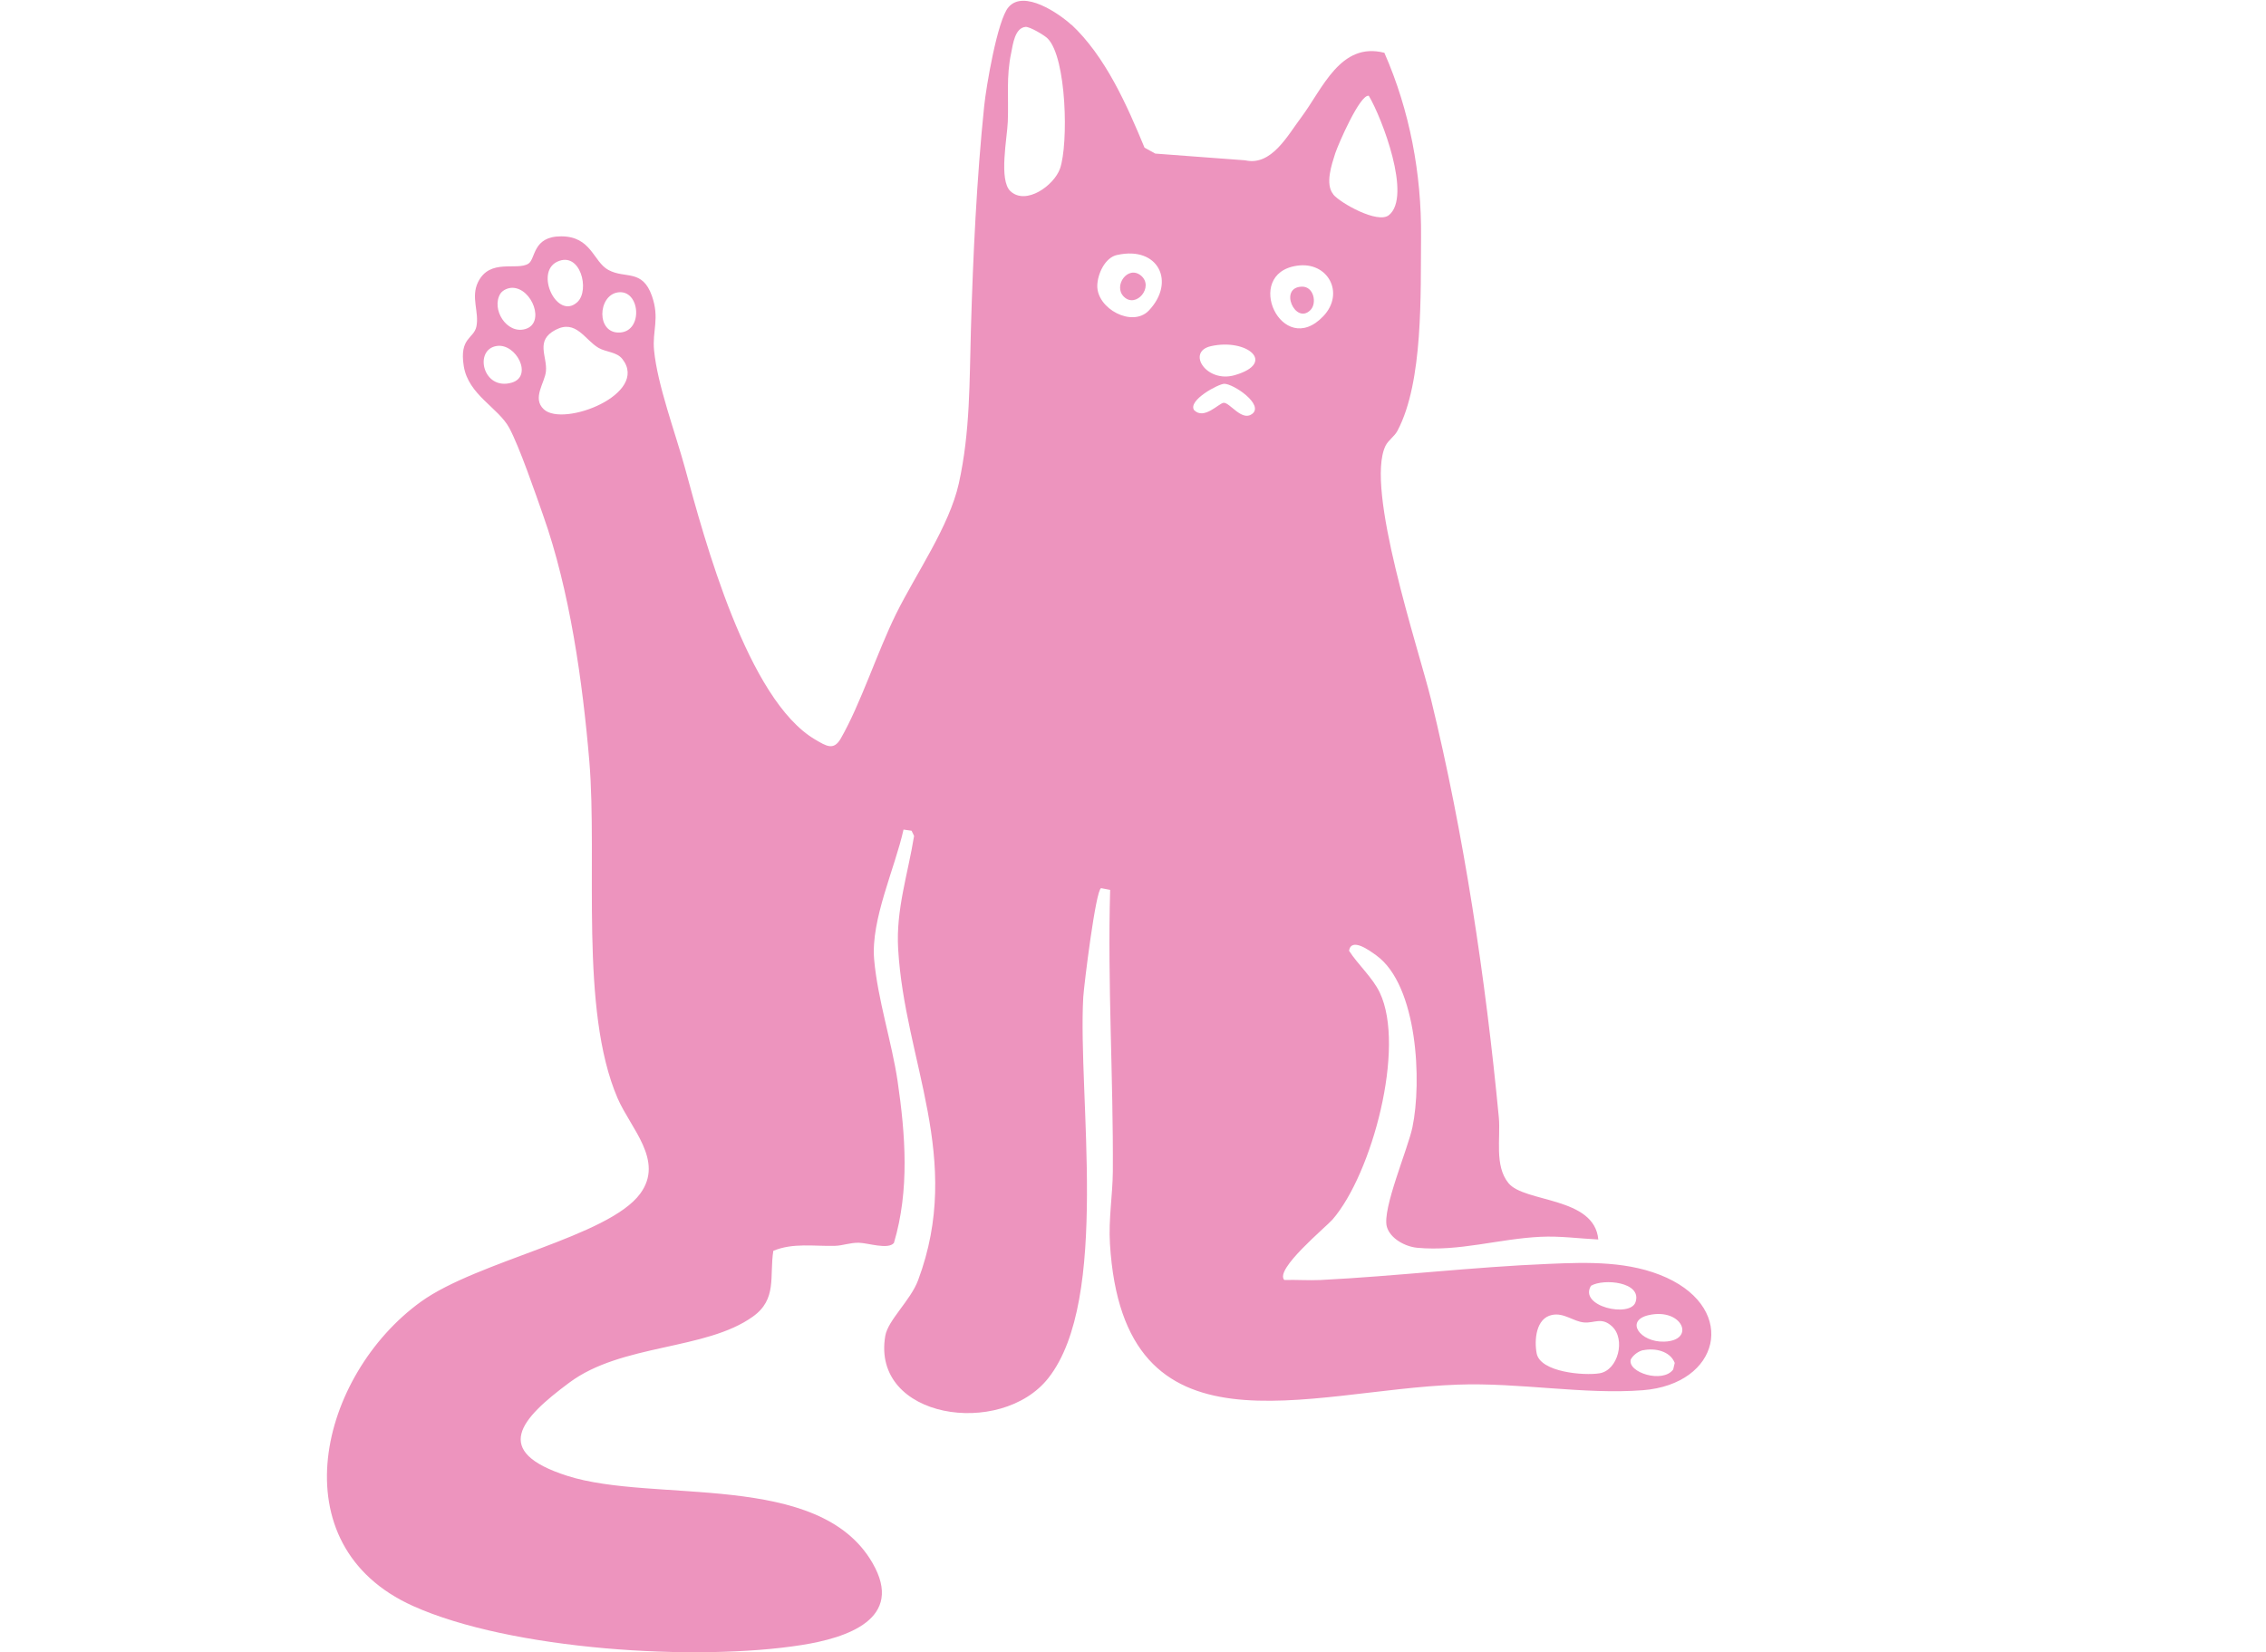
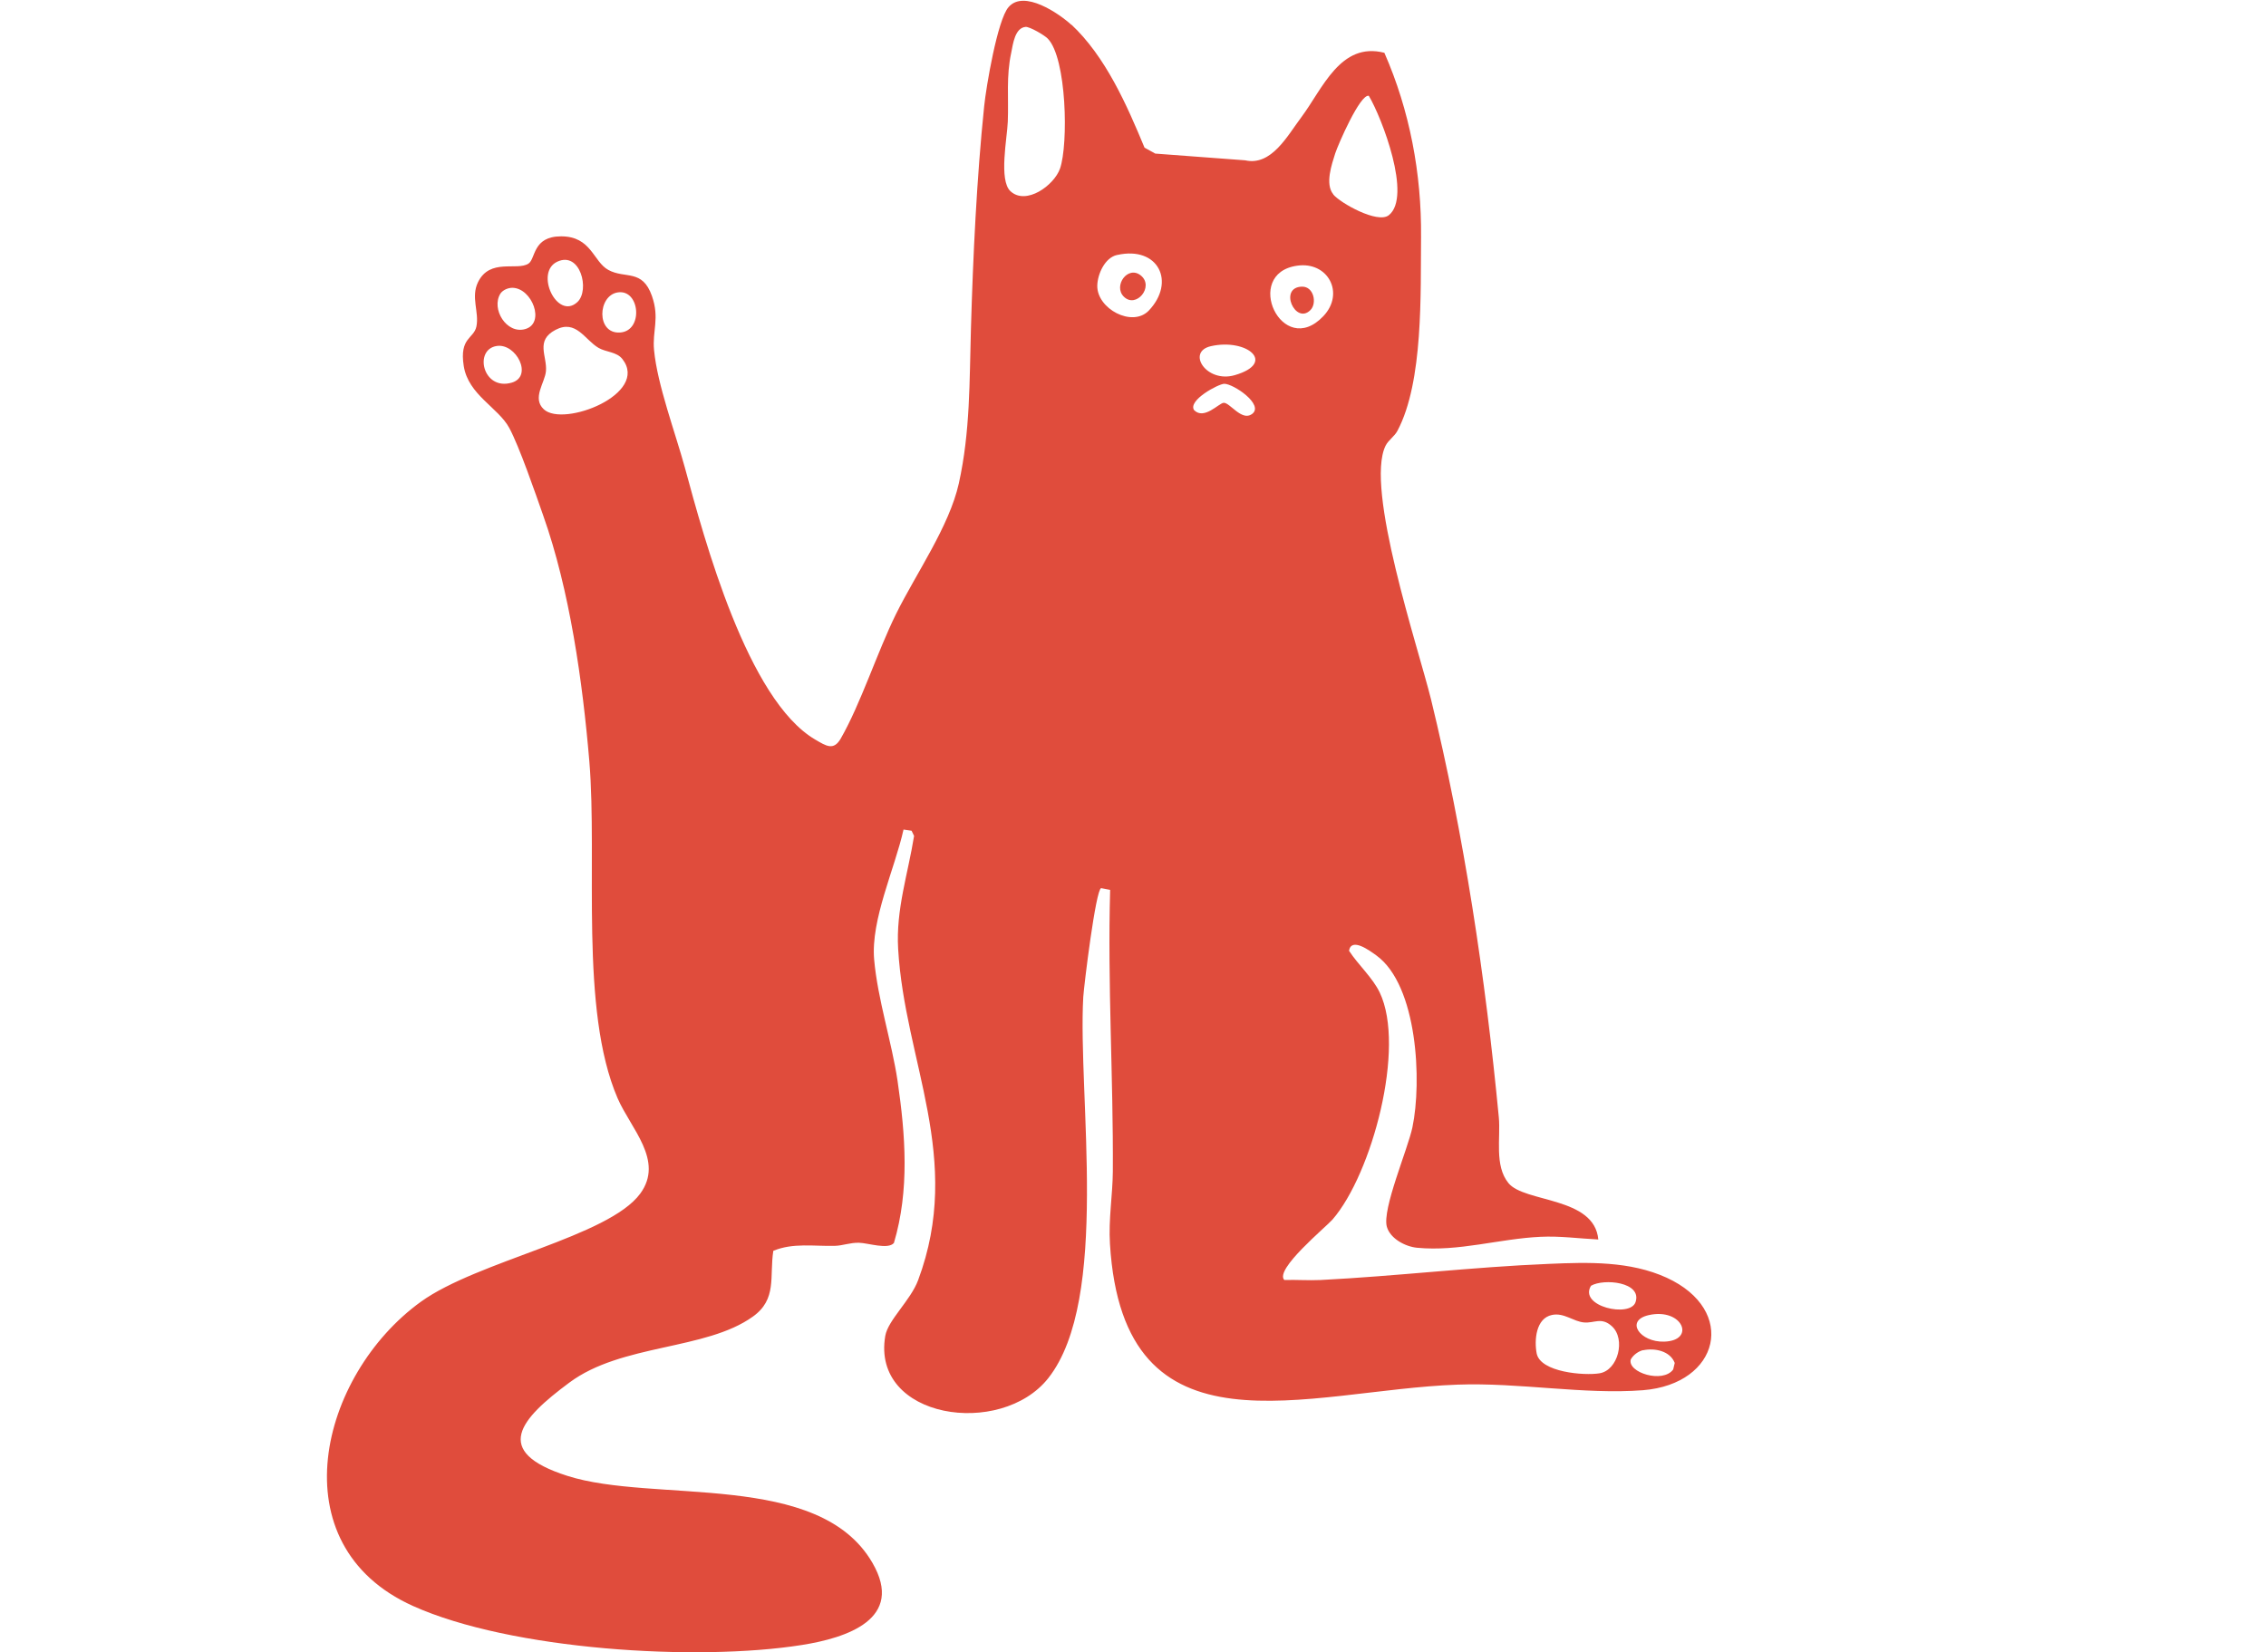
<svg xmlns="http://www.w3.org/2000/svg" id="Layer_1" version="1.1" viewBox="0 0 118 86">
  <defs>
    <style>
      .st0 {
-         fill: #ed94be;
+         fill: #e04c3c;
      }
    </style>
  </defs>
  <path class="st0" d="M55.78,1.27c1.79,1.67,2.9,4.2,3.82,6.42l.56.31,4.68.35c1.37.31,2.2-1.28,2.93-2.25,1.1-1.47,2.03-3.94,4.32-3.35,1.32,3,1.94,6.3,1.91,9.59-.03,2.91.13,7.54-1.23,10.1-.16.3-.47.48-.62.78-1.08,2.22,1.7,10.5,2.37,13.21,1.72,7.05,2.84,14.54,3.53,21.77.1,1.06-.24,2.51.5,3.42.83,1.03,4.48.7,4.68,2.94-1.01-.05-2-.19-3.01-.14-2.15.1-4.25.78-6.43.57-.61-.06-1.39-.47-1.57-1.09-.26-.91,1.09-4.04,1.33-5.18.5-2.38.27-7.39-1.87-8.95-.37-.27-1.31-.96-1.43-.25.47.73,1.23,1.4,1.6,2.18,1.36,2.85-.4,9.44-2.46,11.82-.34.39-3.04,2.61-2.51,3.15.63-.02,1.26.03,1.89,0,3.95-.2,7.94-.68,11.88-.84,2.07-.09,4.23-.15,6.14.72,3.7,1.7,2.76,5.54-1.23,5.86-3.06.24-6.46-.41-9.66-.29-7.86.28-17.4,4.12-18.1-7.33-.08-1.29.14-2.55.15-3.77.03-4.89-.28-9.77-.14-14.67l-.47-.09c-.28.07-.89,5.05-.93,5.67-.29,5.16,1.41,15.75-1.82,19.85-2.47,3.13-9.23,2.12-8.49-2.2.14-.82,1.32-1.85,1.71-2.9,2.37-6.35-.7-11.37-1.04-17.26-.12-2.05.51-3.89.83-5.88l-.13-.27-.42-.06c-.45,2.03-1.71,4.69-1.53,6.76s.92,4.31,1.22,6.33c.41,2.8.63,5.69-.19,8.44-.3.36-1.35,0-1.82-.01s-.84.15-1.25.16c-1.08.03-2.19-.17-3.21.26-.21,1.34.21,2.52-1.07,3.43-2.46,1.76-6.83,1.4-9.56,3.44-2.53,1.88-4.07,3.58-.1,4.85,4.53,1.45,13.1-.29,15.89,4.53,1.7,2.93-1.34,3.91-3.67,4.28-5.48.87-15.16.26-20.25-2.03-7.08-3.18-4.88-12.03.41-15.85,2.96-2.13,9.77-3.38,11.42-5.63,1.26-1.72-.5-3.39-1.18-4.97-1.99-4.62-1.04-12.34-1.47-17.54-.35-4.15-1.02-8.92-2.41-12.83-.4-1.14-1.24-3.58-1.76-4.54-.57-1.06-2.13-1.72-2.37-3.22s.53-1.42.66-2.07c.15-.75-.3-1.51.08-2.3.62-1.27,2.03-.58,2.63-.97.38-.25.21-1.42,1.7-1.42,1.58,0,1.67,1.32,2.46,1.75.88.48,1.77-.07,2.27,1.36.41,1.17.01,1.81.11,2.82.17,1.8,1.11,4.31,1.6,6.1,1.02,3.76,3.26,12.11,6.79,14.18.58.34.96.59,1.33-.05,1.04-1.81,1.9-4.5,2.88-6.49,1.05-2.12,2.77-4.56,3.27-6.8.6-2.71.55-5.33.63-8.04.11-3.8.3-7.83.69-11.61.1-.99.69-4.5,1.27-5.16.8-.93,2.64.34,3.29.94ZM53.41,1.4c-.56.05-.66.89-.75,1.34-.27,1.25-.13,2.35-.18,3.6-.03.83-.48,3.05.14,3.62.81.75,2.27-.3,2.58-1.18.44-1.27.35-5.76-.64-6.77-.16-.17-.94-.63-1.16-.61ZM69.43,10.13c.36.44,2.31,1.54,2.89,1.08,1.22-.96-.36-5.08-1.04-6.22-.45-.11-1.6,2.54-1.75,3-.18.57-.54,1.6-.1,2.13ZM58.17,13.28c-.64.14-1.02,1.01-1.03,1.6-.02,1.2,1.82,2.19,2.68,1.3,1.42-1.49.5-3.38-1.64-2.9ZM30.07,15.73c.66-.62.15-2.66-1.05-2.1s0,3.08,1.05,2.1ZM67.54,13.84c-2.85.41-.78,4.89,1.37,2.63,1.14-1.2.24-2.87-1.37-2.63ZM26.68,14.99c-.22,0-.49.11-.62.3-.5.8.32,2.13,1.29,1.85,1.06-.3.36-2.14-.67-2.15ZM32.17,15.23c-1.05.16-1.13,2.16.11,2.09s1.05-2.27-.11-2.09ZM28.32,21.32c1.02.95,5.51-.8,4.09-2.62-.3-.38-.84-.35-1.24-.58-.72-.42-1.17-1.5-2.24-.94s-.43,1.37-.5,2.15c-.05.6-.74,1.41-.11,1.99ZM25.87,18.02c-1.21.18-.73,2.35.78,1.91,1.12-.33.23-2.06-.78-1.91ZM63.06,18.03c-1.3.29-.24,1.94,1.24,1.51,2.2-.64.62-1.93-1.24-1.51ZM63.75,19.99c-.31.01-1.9.86-1.57,1.37.52.53,1.29-.36,1.54-.38.32-.02.94.97,1.47.59.68-.48-.98-1.6-1.45-1.58ZM82.85,66.97c-.66,1.08,2.05,1.68,2.32.85.35-1.05-1.66-1.24-2.32-.85ZM80.82,68.49c-.84.17-.93,1.31-.8,2,.19.99,2.48,1.17,3.27,1.04.97-.15,1.38-1.78.65-2.45-.55-.5-.91-.15-1.46-.2s-1.04-.52-1.66-.39ZM85.85,68.5c-1.25.29-.44,1.42.81,1.38,1.67-.05.96-1.78-.81-1.38ZM85.57,70.32c-.25.06-.52.25-.65.49-.18.68,1.67,1.26,2.21.52l.08-.34c-.24-.63-1.05-.79-1.65-.66Z" />
  <path class="st0" d="M58.52,15.45c-.56-.56.21-1.65.89-1.1.71.58-.25,1.74-.89,1.1Z" />
  <path class="st0" d="M68.24,16.15c-.78.79-1.68-1.19-.44-1.22.62-.01.79.87.44,1.22Z" />
</svg>
